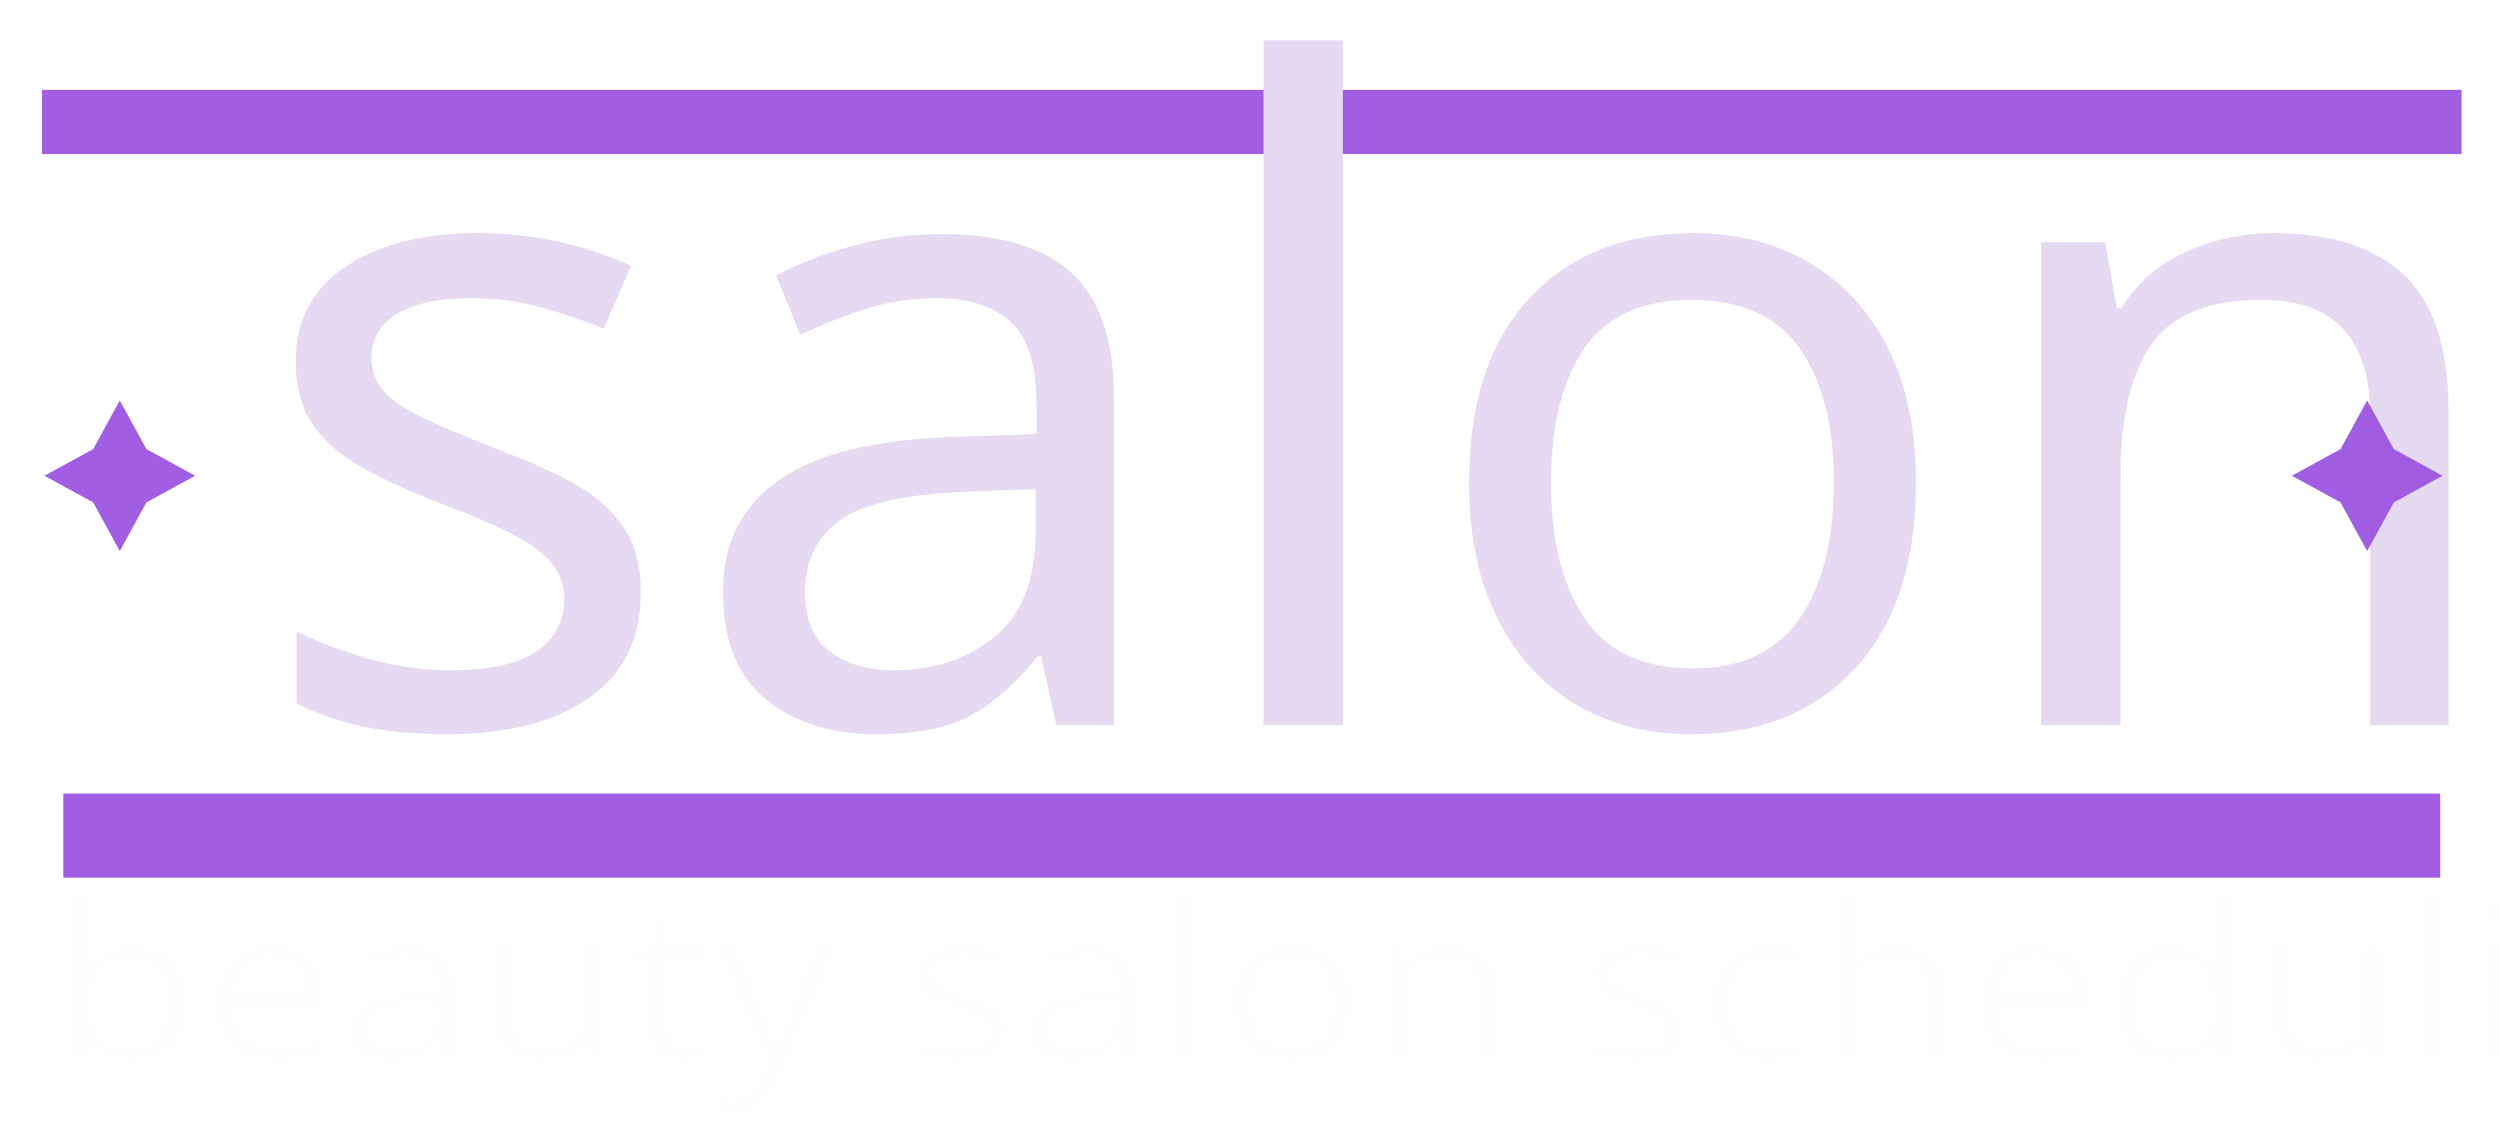
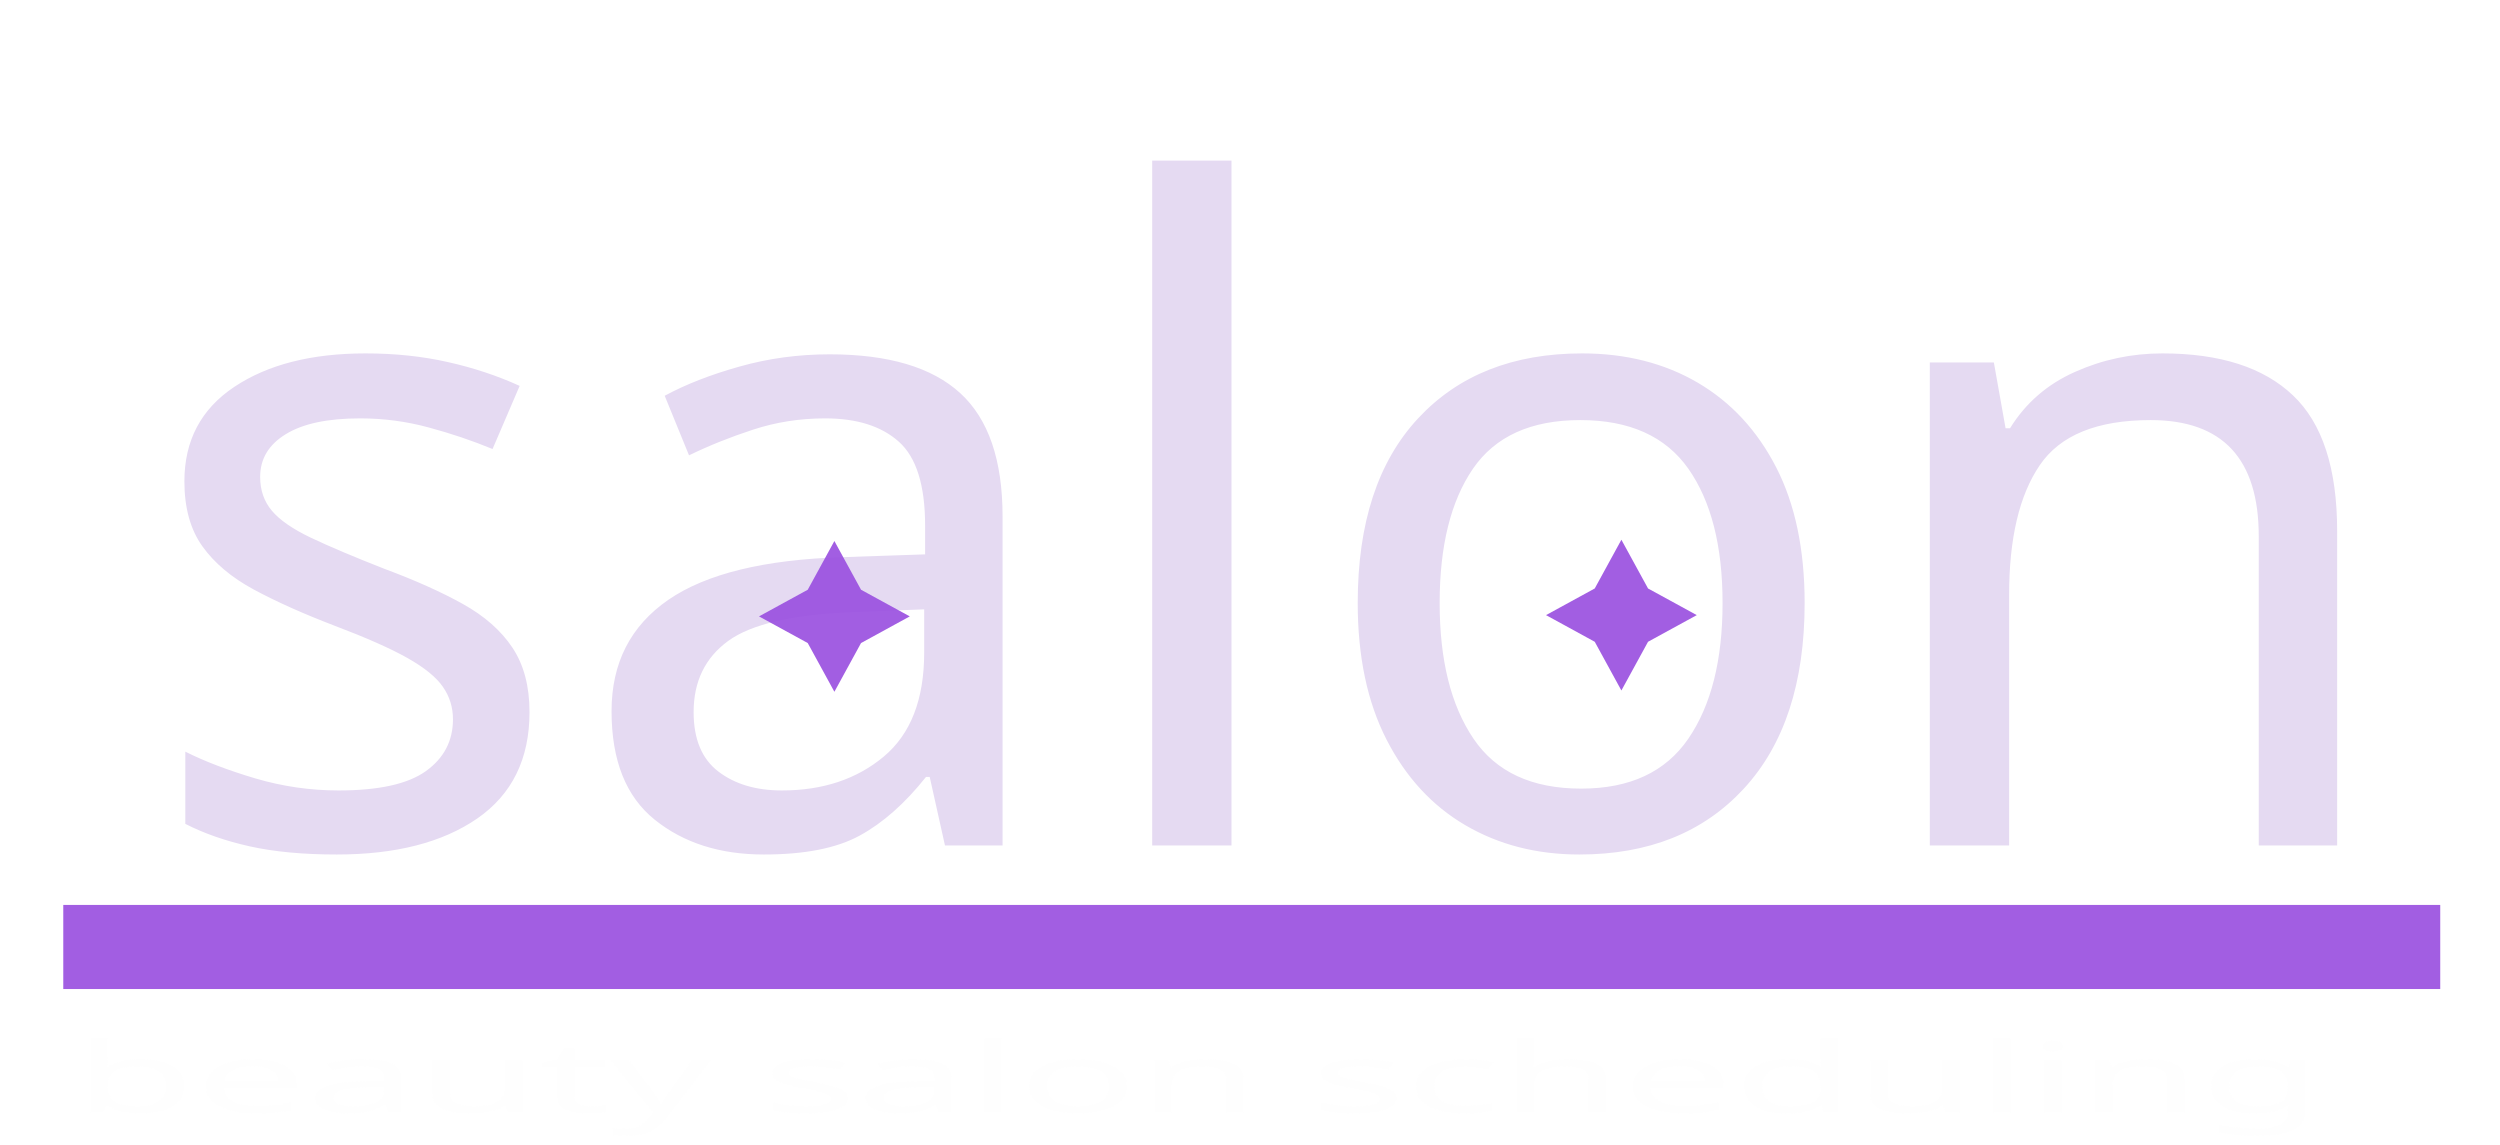
<svg xmlns="http://www.w3.org/2000/svg" width="297mm" height="136mm" viewBox="0 0 297 136" version="1.1" id="svg5450">
  <defs id="defs5444" />
  <g id="layer1" transform="translate(0,-161)">
-     <rect style="opacity:1;fill:#9b51e0;fill-opacity:0.918;stroke:#9b51e0;stroke-width:0.279;stroke-linecap:square;stroke-linejoin:round;stroke-miterlimit:4;stroke-dasharray:none;stroke-opacity:0;paint-order:stroke markers fill" id="rect5452" width="287.453" height="7.625" x="4.983" y="171.679" />
-     <rect style="opacity:1;fill:#9b51e0;fill-opacity:0.918;stroke:#9b51e0;stroke-width:0.317;stroke-linecap:square;stroke-linejoin:round;stroke-miterlimit:4;stroke-dasharray:none;stroke-opacity:0;paint-order:stroke markers fill" id="rect5452-3" width="282.382" height="9.991" x="7.518" y="255.276" />
-     <text xml:space="preserve" style="font-style:normal;font-weight:normal;font-size:22.302px;line-height:1.25;font-family:sans-serif;letter-spacing:0px;word-spacing:0px;fill:#e5daf2;fill-opacity:1;stroke:none;stroke-width:0.558" x="29.683" y="247.15" id="text6014">
-       <tspan id="tspan6012" x="29.683" y="247.15" style="font-style:normal;font-variant:normal;font-weight:normal;font-stretch:normal;font-size:107.05px;font-family:Dyuthi;-inkscape-font-specification:Dyuthi;fill:#e5daf2;fill-opacity:1;stroke-width:0.558">salon</tspan>
+     <rect style="opacity:1;fill:#9b51e0;fill-opacity:0.918;stroke:#9b51e0;stroke-width:0.317;stroke-linecap:square;stroke-linejoin:round;stroke-miterlimit:4;stroke-dasharray:none;stroke-opacity:0;paint-order:stroke markers fill" id="rect5452-3" width="282.382" height="9.991" x="7.518" y="268.506" />
+     <text xml:space="preserve" style="font-style:normal;font-variant:normal;font-weight:normal;font-stretch:normal;font-size:22.302px;line-height:1.25;font-family:'Quicksand Medium';-inkscape-font-specification:'Quicksand Medium, ';letter-spacing:0px;word-spacing:0px;fill:#e5daf2;fill-opacity:1;stroke:none;stroke-width:0.558" x="16.454" y="261.437" id="text6014">
+       <tspan id="tspan6012" x="16.454" y="261.437" style="font-style:normal;font-variant:normal;font-weight:normal;font-stretch:normal;font-size:107.05px;font-family:'Quicksand Medium';-inkscape-font-specification:'Quicksand Medium, ';fill:#e5daf2;fill-opacity:1;stroke-width:0.558">salon</tspan>
    </text>
-     <path style="opacity:1;fill:#9b51e0;fill-opacity:0.918;stroke:#9b51e0;stroke-width:0.347;stroke-linecap:square;stroke-linejoin:round;stroke-miterlimit:4;stroke-dasharray:none;stroke-opacity:0;paint-order:stroke markers fill" id="path6020" d="m 14.231,226.475 -3.166,-5.789 -5.789,-3.166 5.789,-3.166 3.166,-5.789 3.166,5.789 5.789,3.166 -5.789,3.166 z" />
-     <path style="opacity:1;fill:#9b51e0;fill-opacity:0.918;stroke:#9b51e0;stroke-width:0.347;stroke-linecap:square;stroke-linejoin:round;stroke-miterlimit:4;stroke-dasharray:none;stroke-opacity:0;paint-order:stroke markers fill" id="path6020-6" d="m 281.219,226.475 -3.166,-5.789 -5.789,-3.166 5.789,-3.166 3.166,-5.789 3.166,5.789 5.789,3.166 -5.789,3.166 z" />
-     <text xml:space="preserve" style="font-style:normal;font-weight:normal;font-size:5.679px;line-height:1.25;font-family:sans-serif;letter-spacing:0px;word-spacing:0px;fill:#fefefe;fill-opacity:0.918;stroke:none;stroke-width:0.142" x="5.632" y="305.172" id="text6014-5" transform="scale(1.06312,0.9406278)">
-       <tspan id="tspan6012-6" x="5.632" y="305.172" style="font-style:normal;font-variant:normal;font-weight:normal;font-stretch:normal;font-size:27.259px;font-family:Dyuthi;-inkscape-font-specification:Dyuthi;fill:#fefefe;fill-opacity:0.918;stroke-width:0.142">beauty salon scheduling</tspan>
+     <path style="opacity:1;fill:#9b51e0;fill-opacity:0.918;stroke:#9b51e0;stroke-width:0.347;stroke-linecap:square;stroke-linejoin:round;stroke-miterlimit:4;stroke-dasharray:none;stroke-opacity:0;paint-order:stroke markers fill" id="path6020" d="m 99.125,243.182 -3.166,-5.789 -5.789,-3.166 5.789,-3.166 3.166,-5.789 3.166,5.789 5.789,3.166 -5.789,3.166 z" />
+     <path style="opacity:1;fill:#9b51e0;fill-opacity:0.918;stroke:#9b51e0;stroke-width:0.347;stroke-linecap:square;stroke-linejoin:round;stroke-miterlimit:4;stroke-dasharray:none;stroke-opacity:0;paint-order:stroke markers fill" id="path6020-6" d="m 192.621,243.031 -3.166,-5.789 -5.789,-3.166 5.789,-3.166 3.166,-5.789 3.166,5.789 5.789,3.166 -5.789,3.166 z" />
+     <text xml:space="preserve" style="font-style:normal;font-weight:normal;font-size:3.433px;line-height:1.25;font-family:sans-serif;letter-spacing:0px;word-spacing:0px;fill:#fefefe;fill-opacity:0.918;stroke:none;stroke-width:0.086" x="6.156" y="417.083" id="text6014-5" transform="scale(1.422748,0.702865)">
+       <tspan id="tspan6012-6" x="6.156" y="417.083" style="font-style:normal;font-variant:normal;font-weight:normal;font-stretch:normal;font-size:16.476px;font-family:Dyuthi;-inkscape-font-specification:Dyuthi;fill:#fefefe;fill-opacity:0.918;stroke-width:0.086">beauty salon scheduling</tspan>
    </text>
  </g>
</svg>
